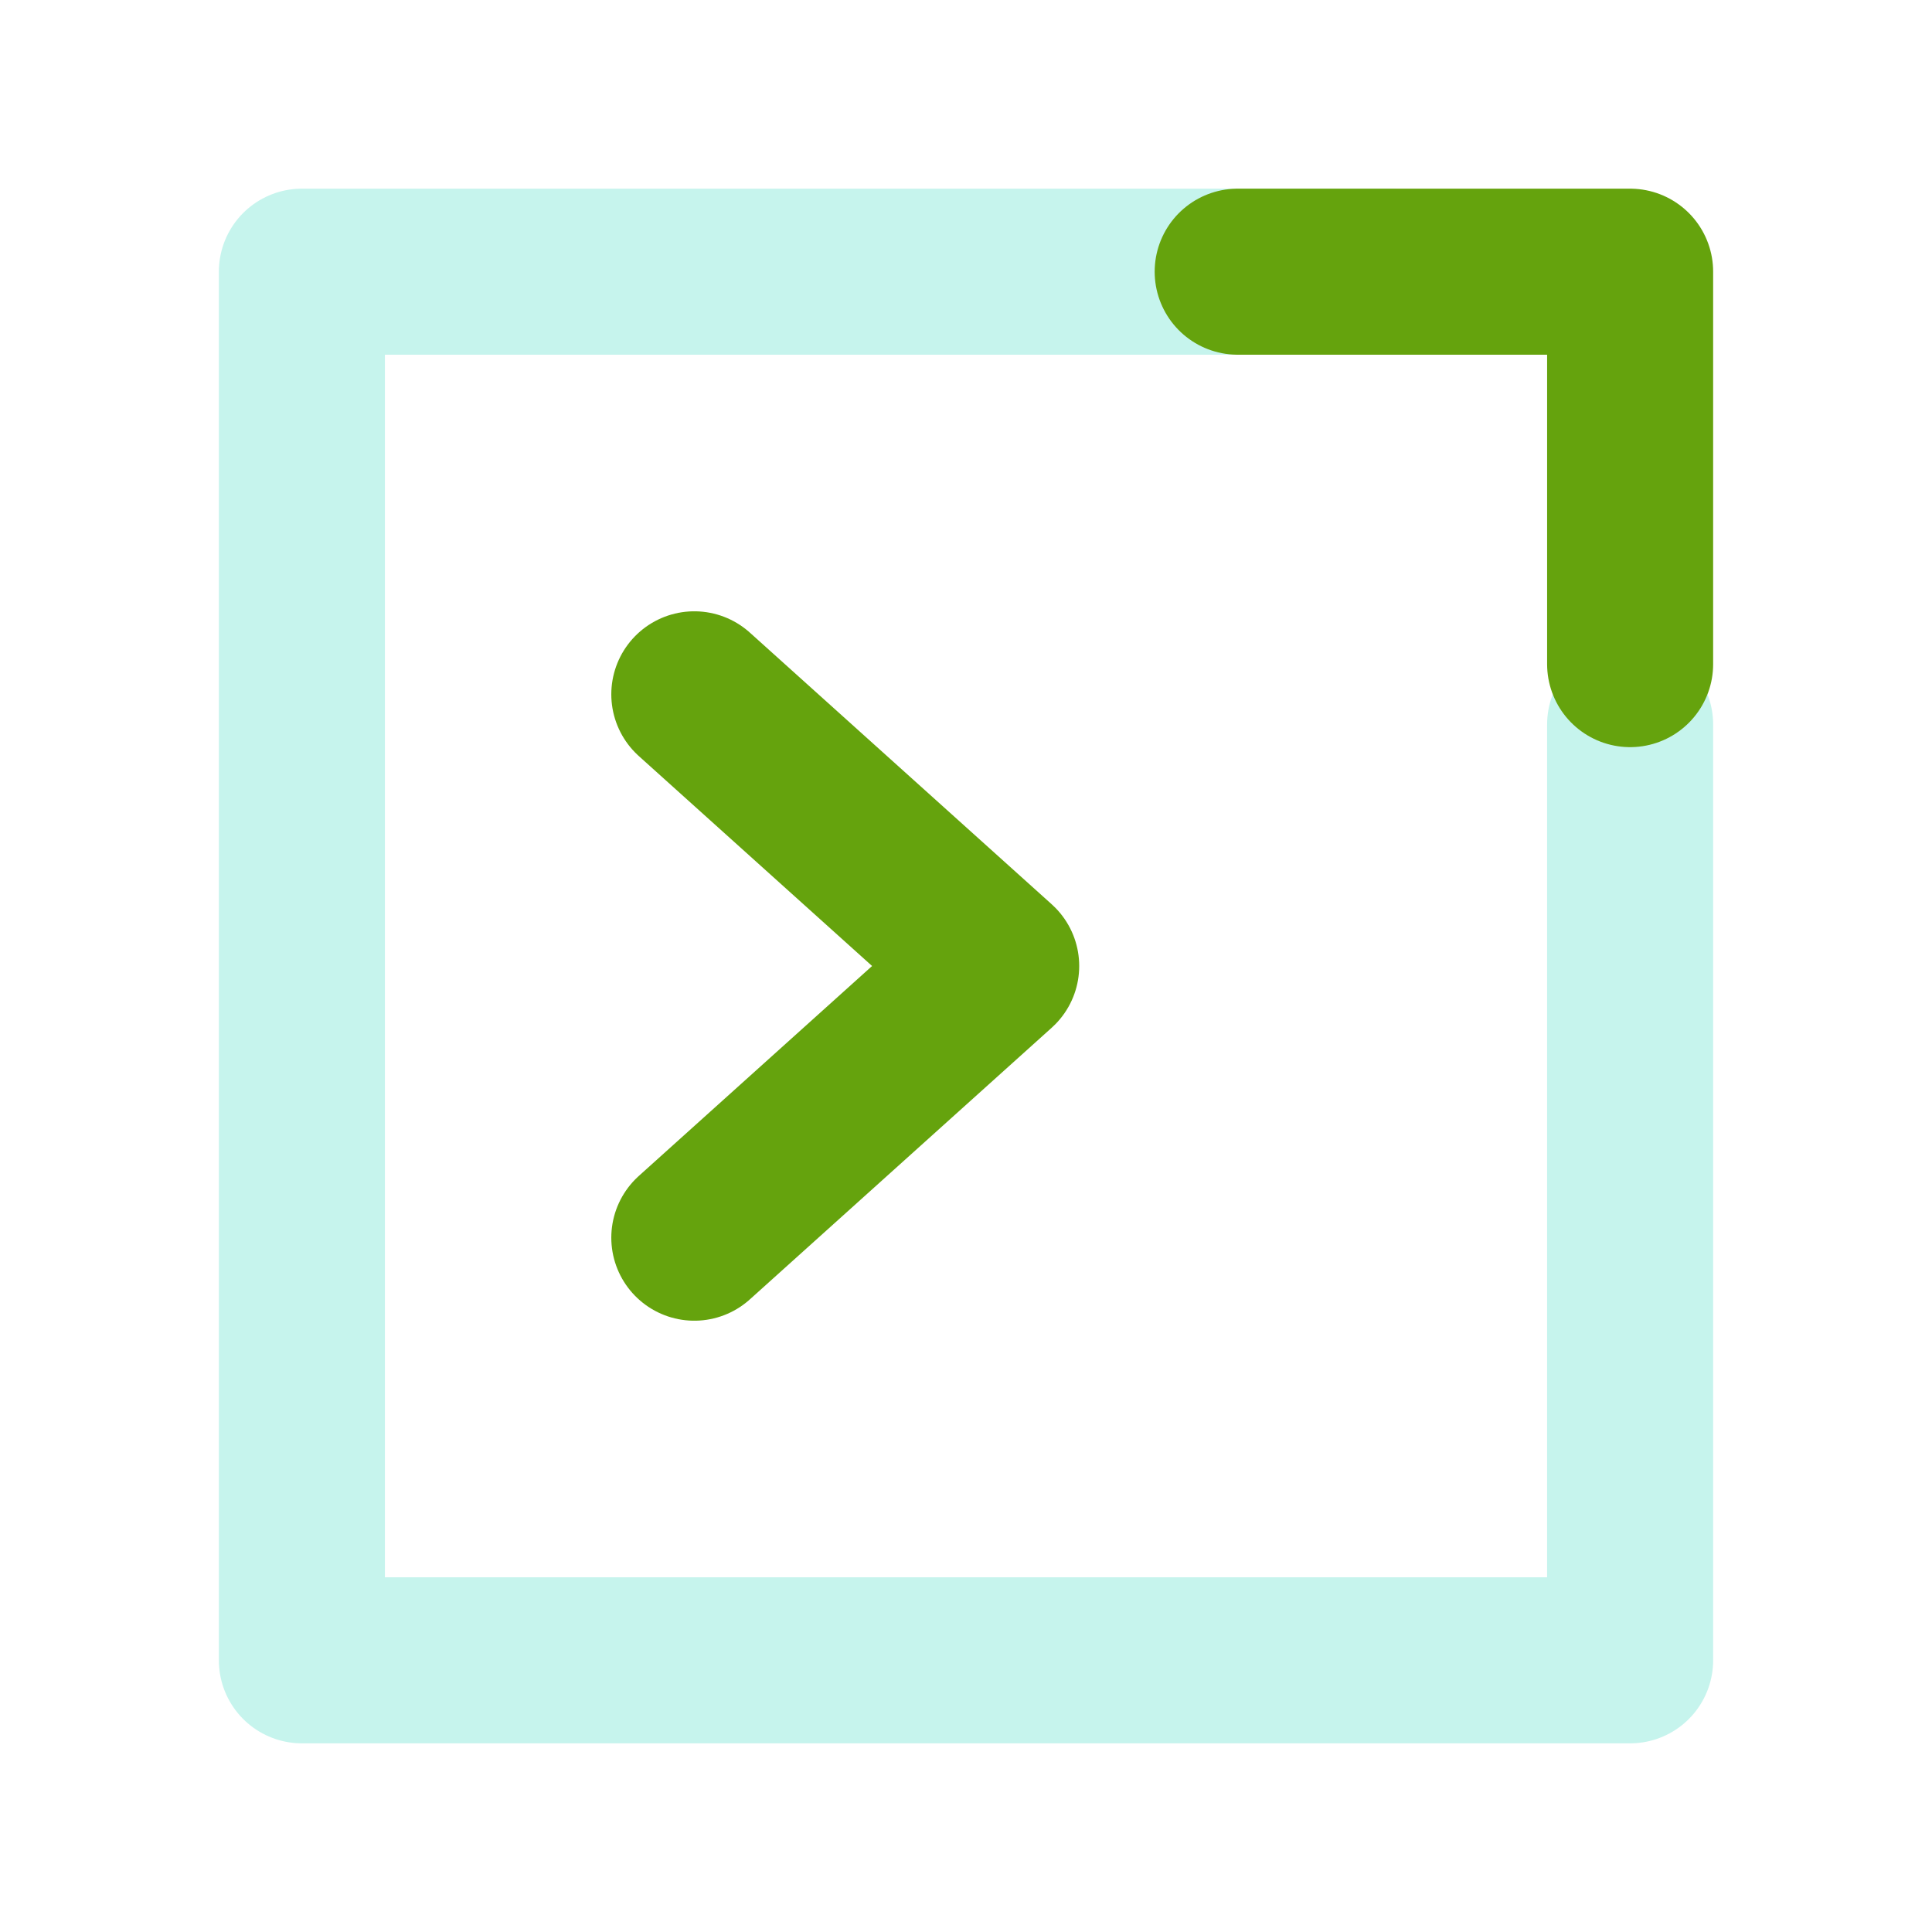
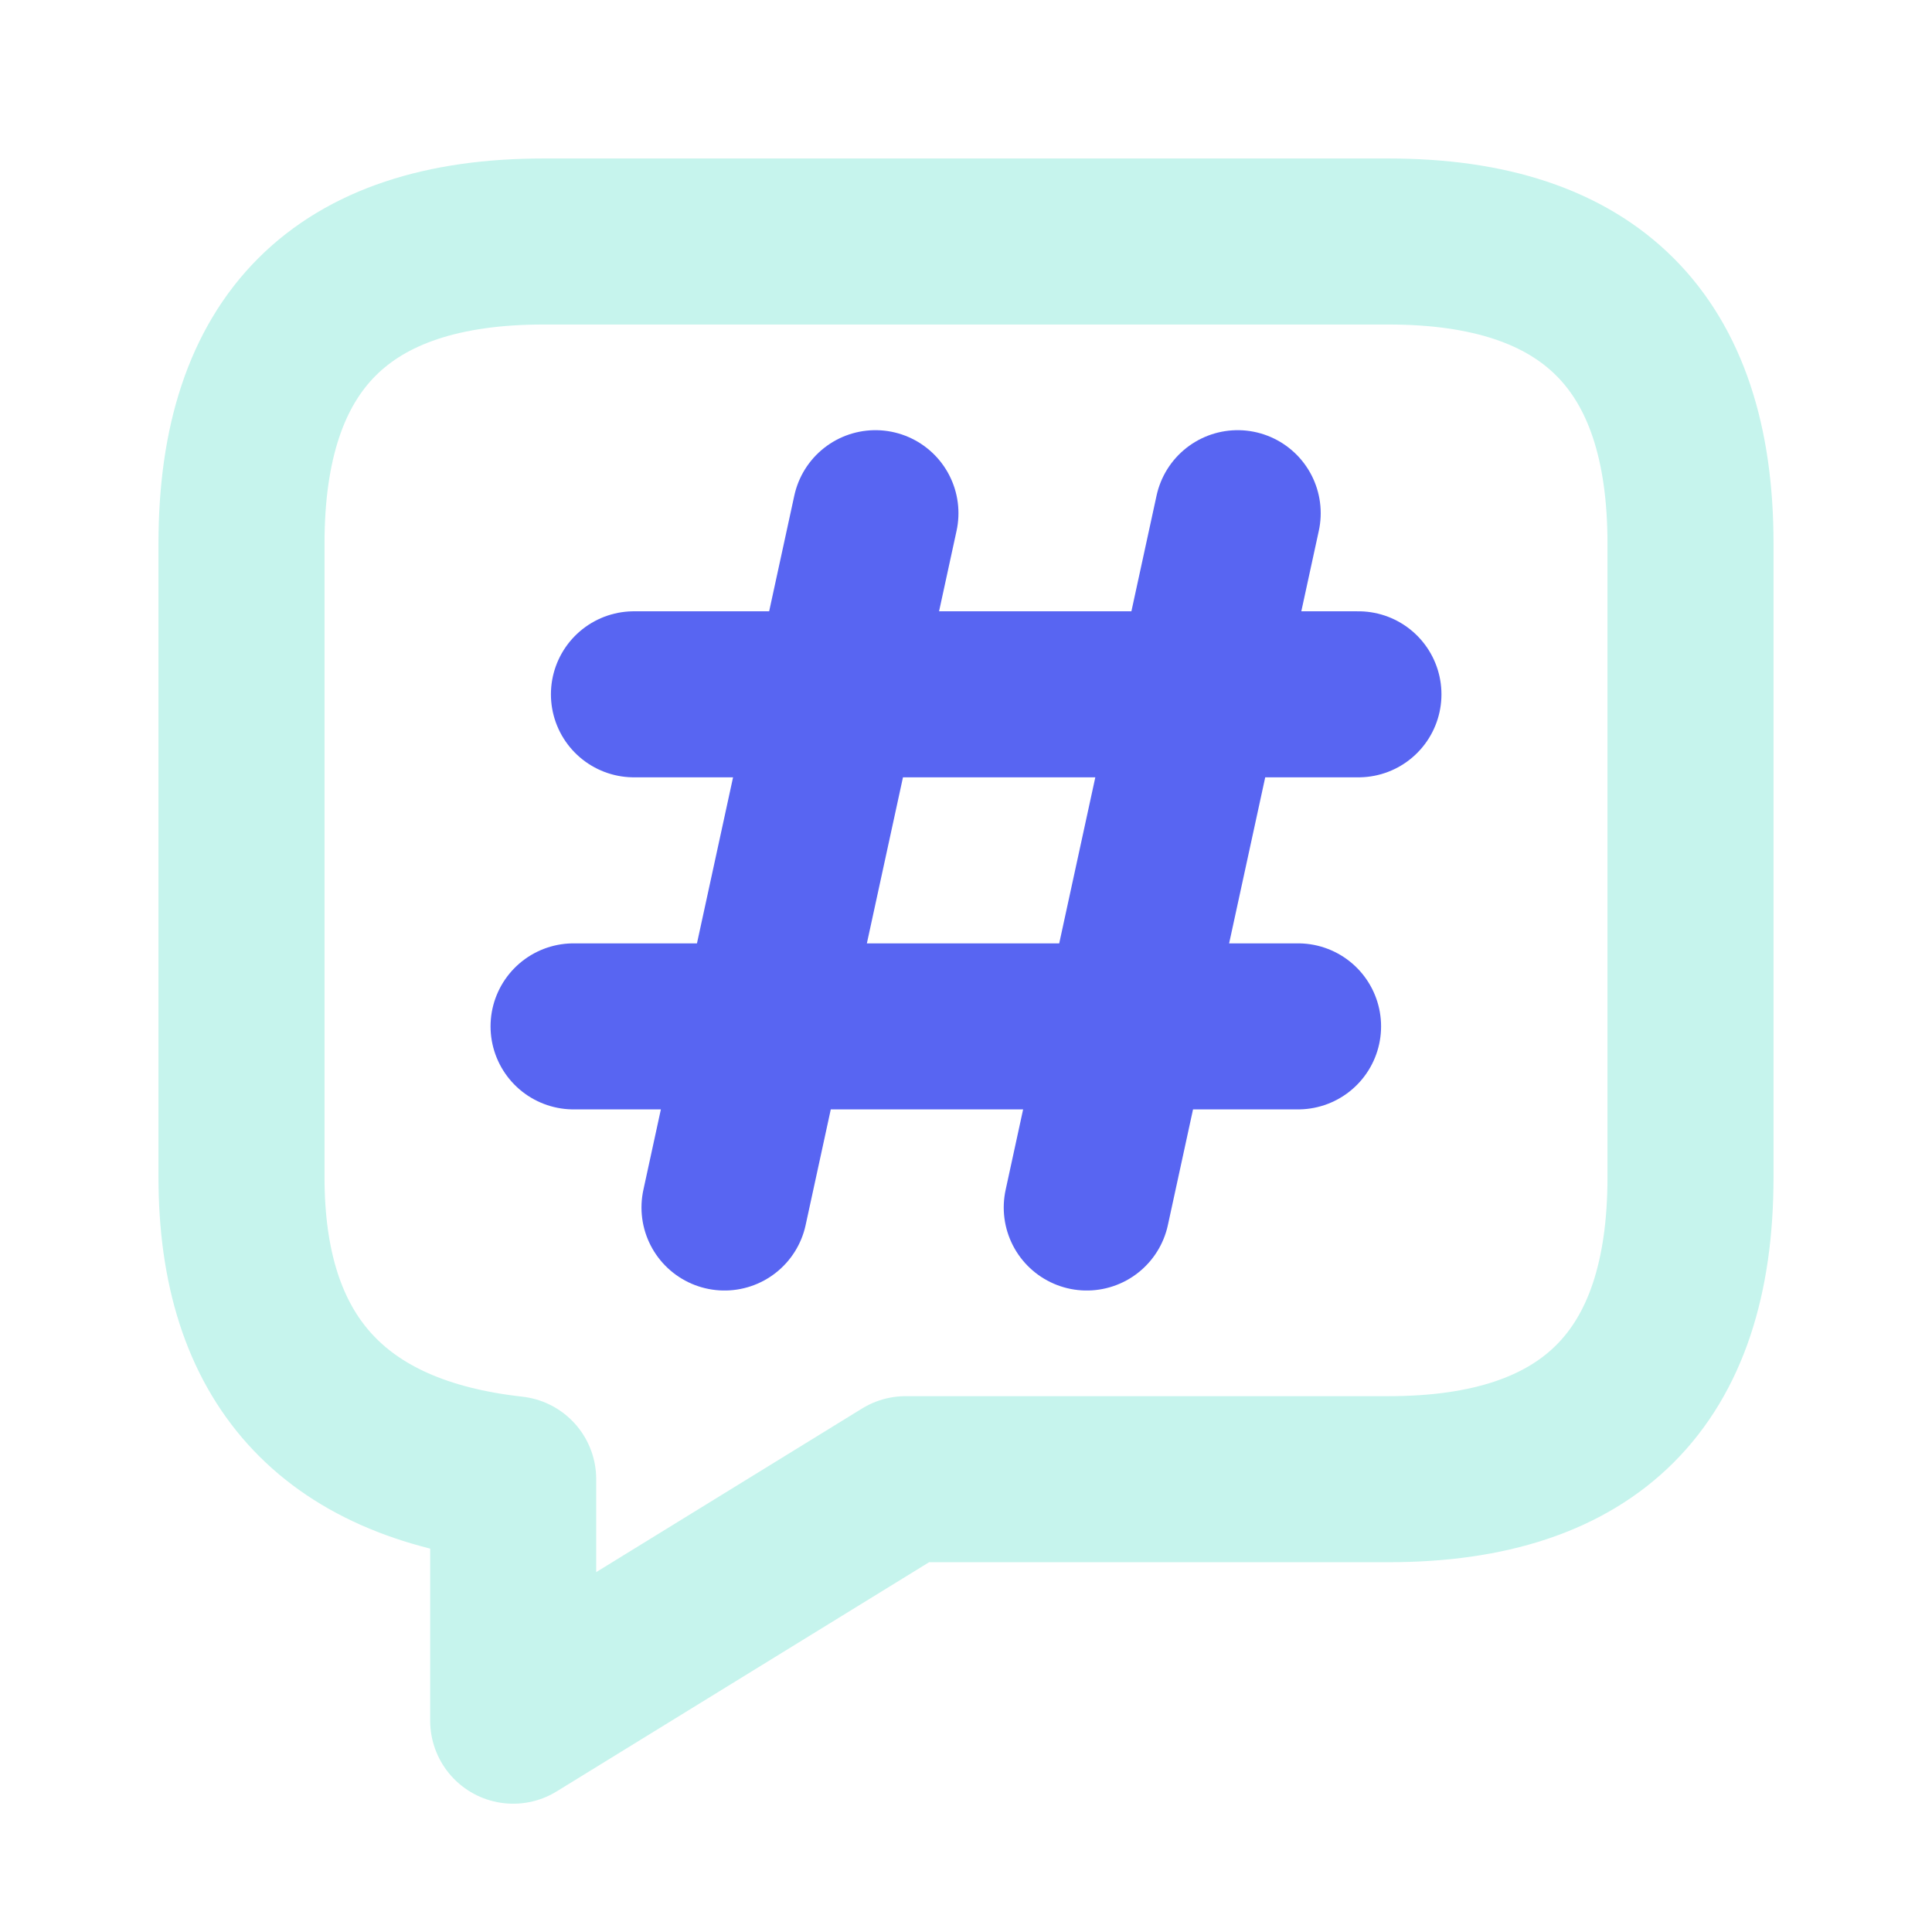
- <svg xmlns="http://www.w3.org/2000/svg" width="512" height="512" viewBox="0 0 64 64" role="img" aria-label="Termfy Starter Kit">
+ <svg xmlns="http://www.w3.org/2000/svg" width="512" height="512" viewBox="0 0 64 64" role="img" aria-label="Discordfy">
  <g fill="none" stroke-linejoin="round" stroke-linecap="round" stroke-width="5.5">
-     <path stroke="#C6F4ED" d="M46 9H10v46h44V24" />
-     <path stroke="#65A30D" d="m23 23 10 9-10 9M41 9h13v13" />
+     <path stroke="#C6F4ED" d="M18 8H46Q56 8 56 18V39Q56 49 46 49H30L17 57V49Q8 48 8 39V18Q8 8 18 8Z" />
+     <path stroke="#5865F2" d="M29 17L24 40M41 17L36 40M21 23H45M19 34H43" />
  </g>
</svg>
